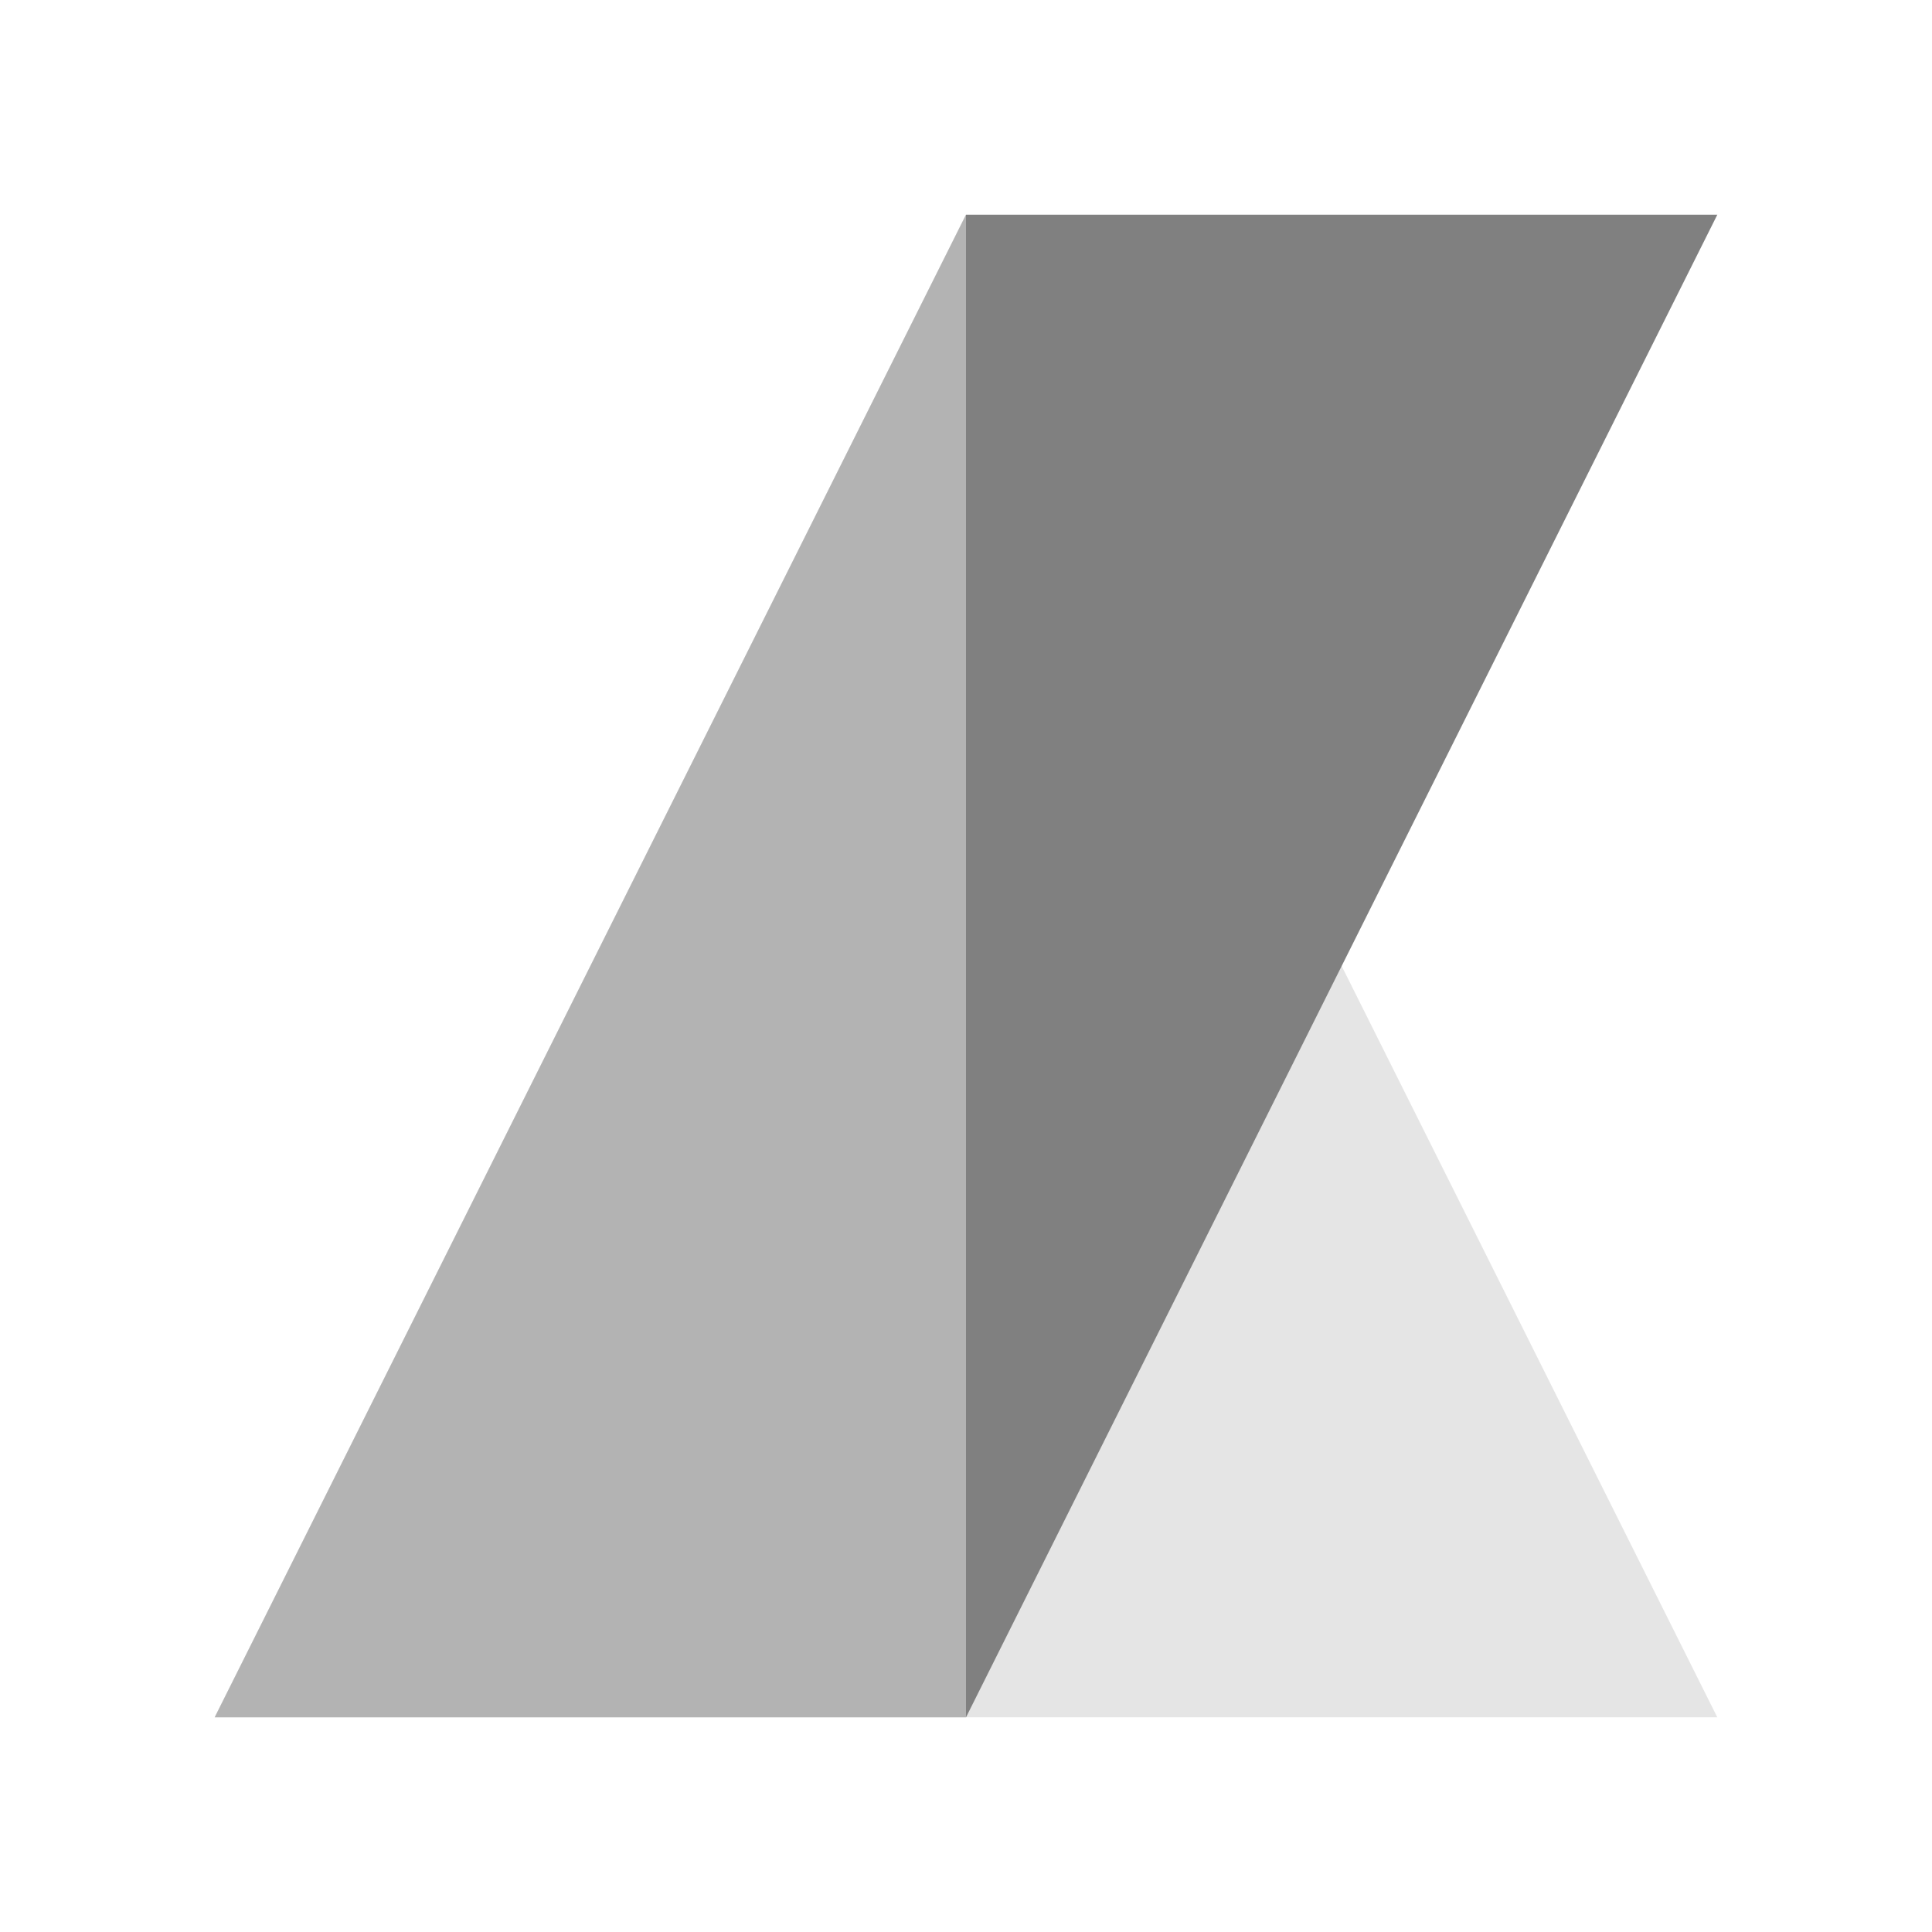
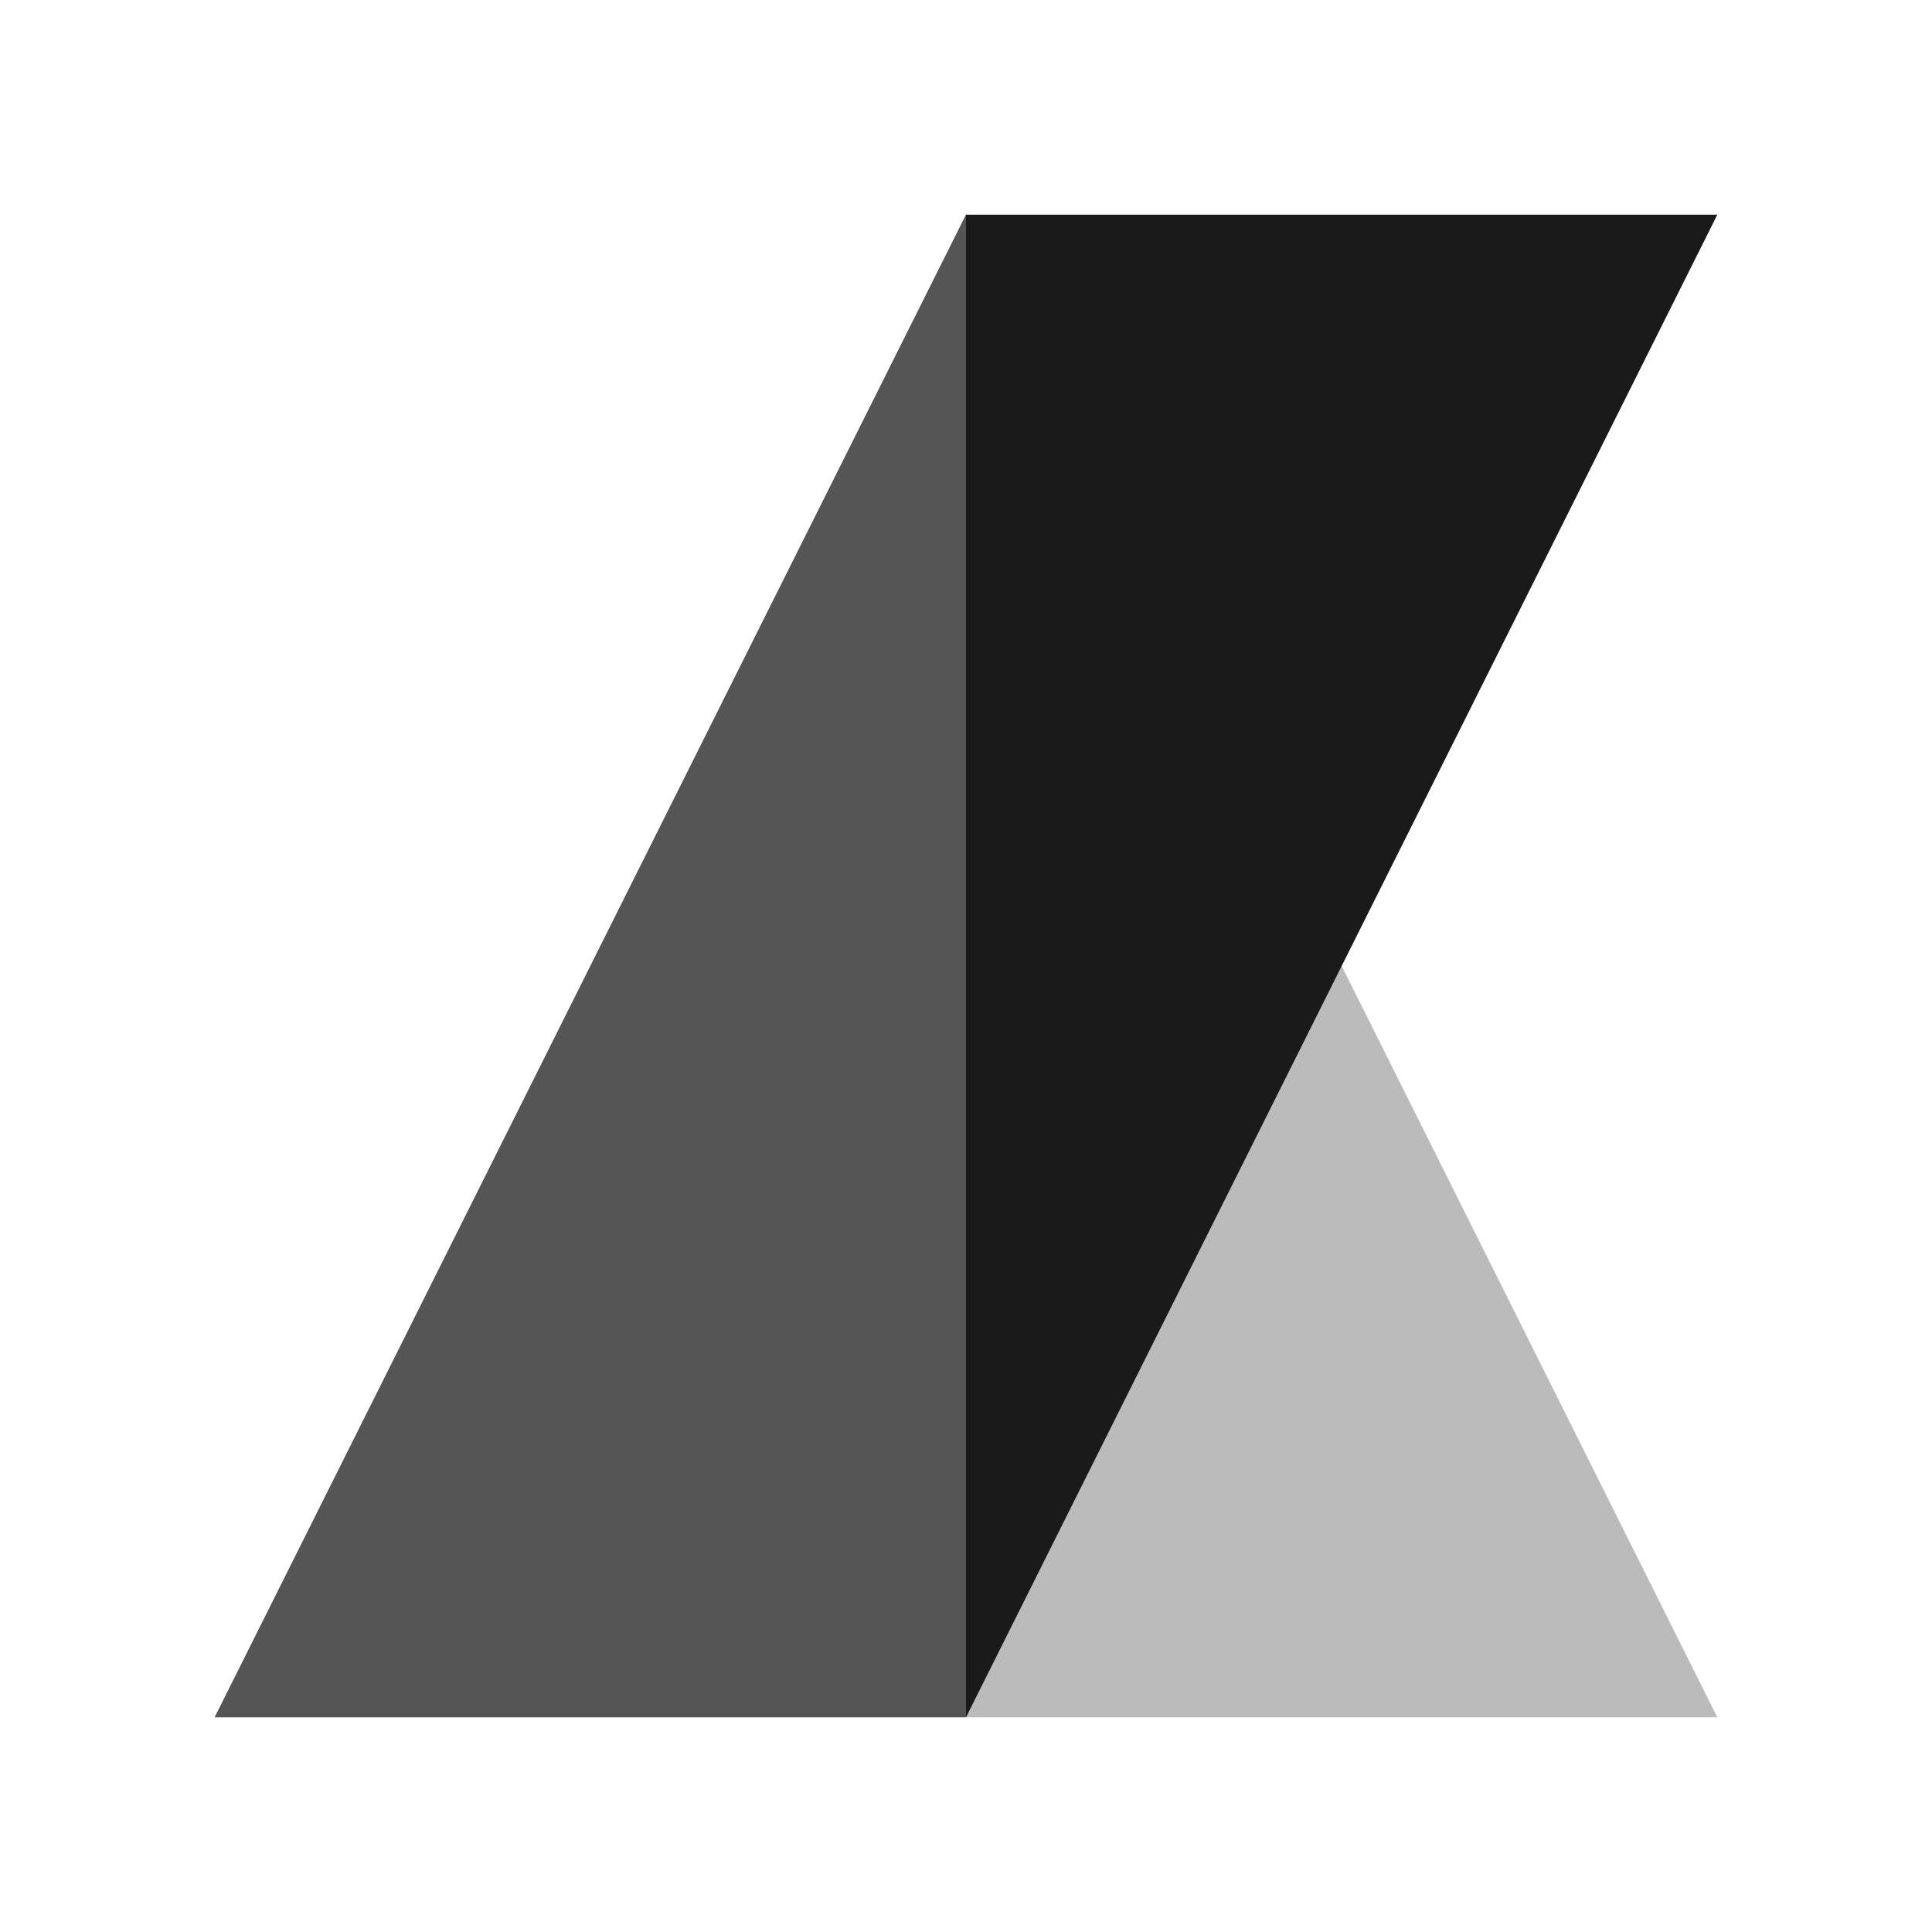
<svg xmlns="http://www.w3.org/2000/svg" width="512" height="512" viewBox="0 0 36 36" fill="none">
-   <path d="M4 32 L18 4 L32 32 Z" fill="#E5E5E5" />
-   <path d="M18 4 L4 32 L18 32 Z" fill="#B3B3B3" />
-   <path d="M18 4 L18 32 L32 4 Z" fill="#808080" />
+   <path d="M4 32 L18 4 L32 32 Z" fill="#BBBBBB" />
+   <path d="M18 4 L4 32 L18 32 Z" fill="#555555" />
+   <path d="M18 4 L18 32 L32 4 Z" fill="#1A1A1A" />
</svg>
